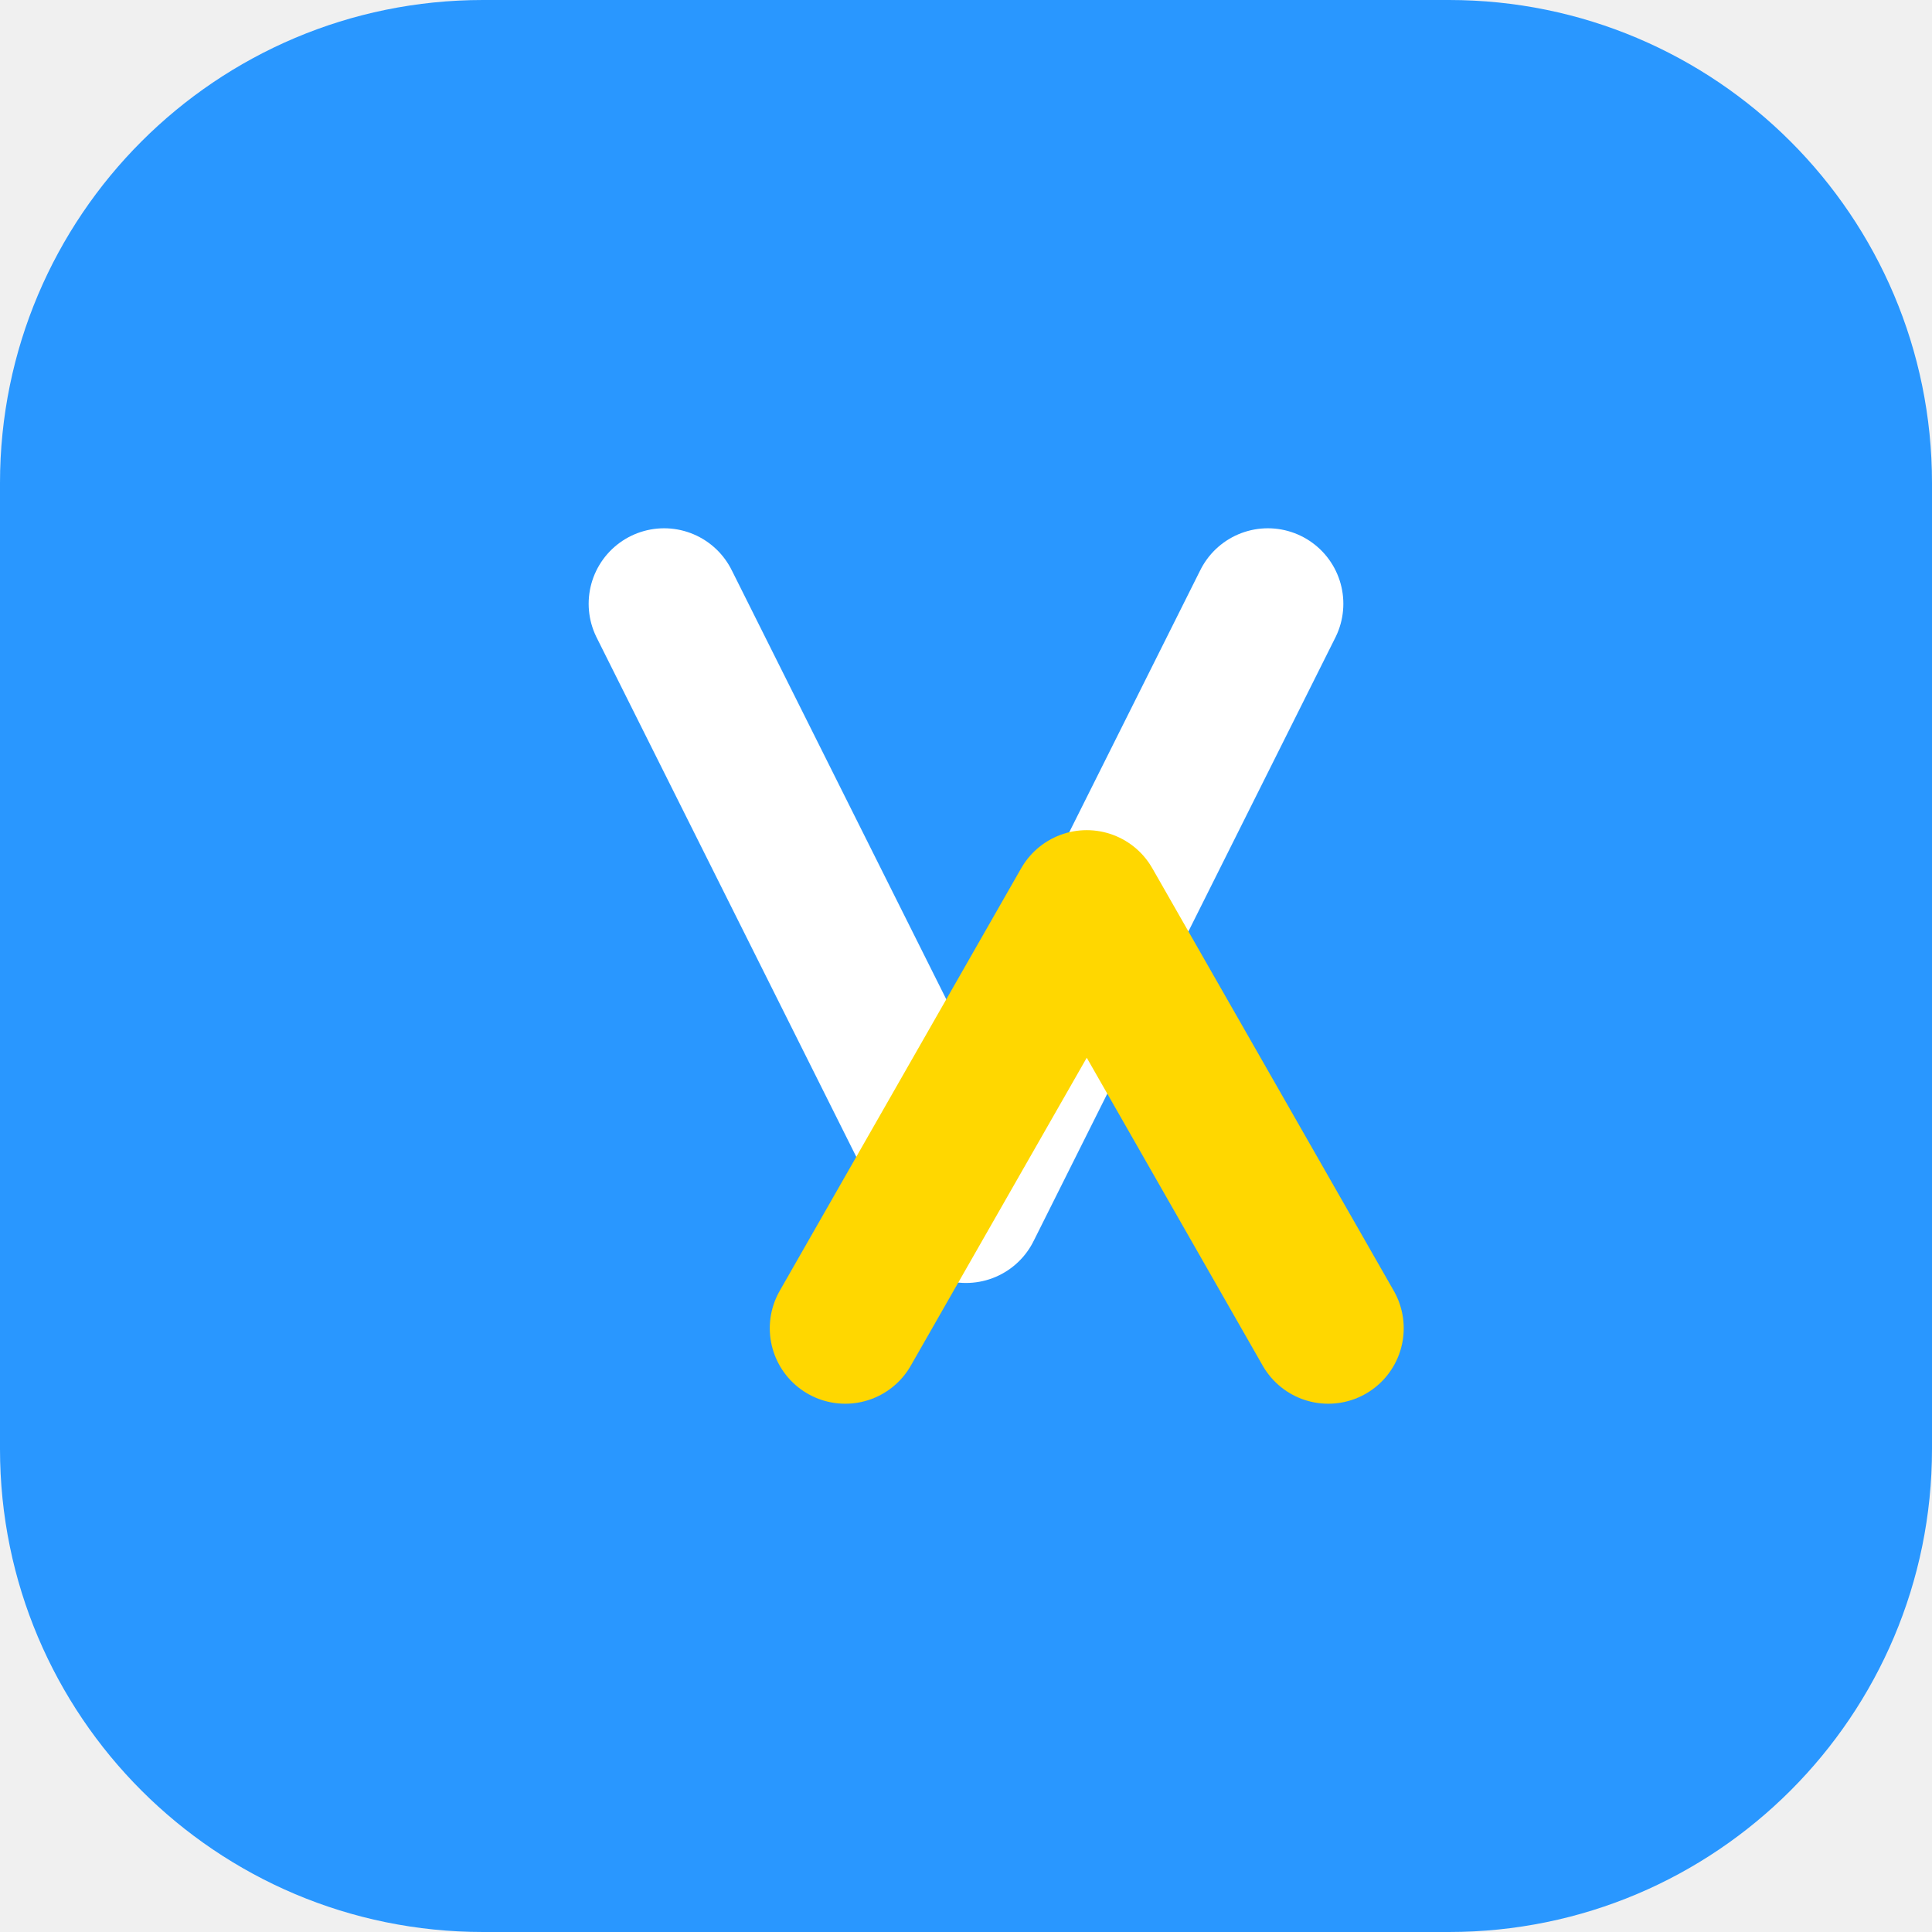
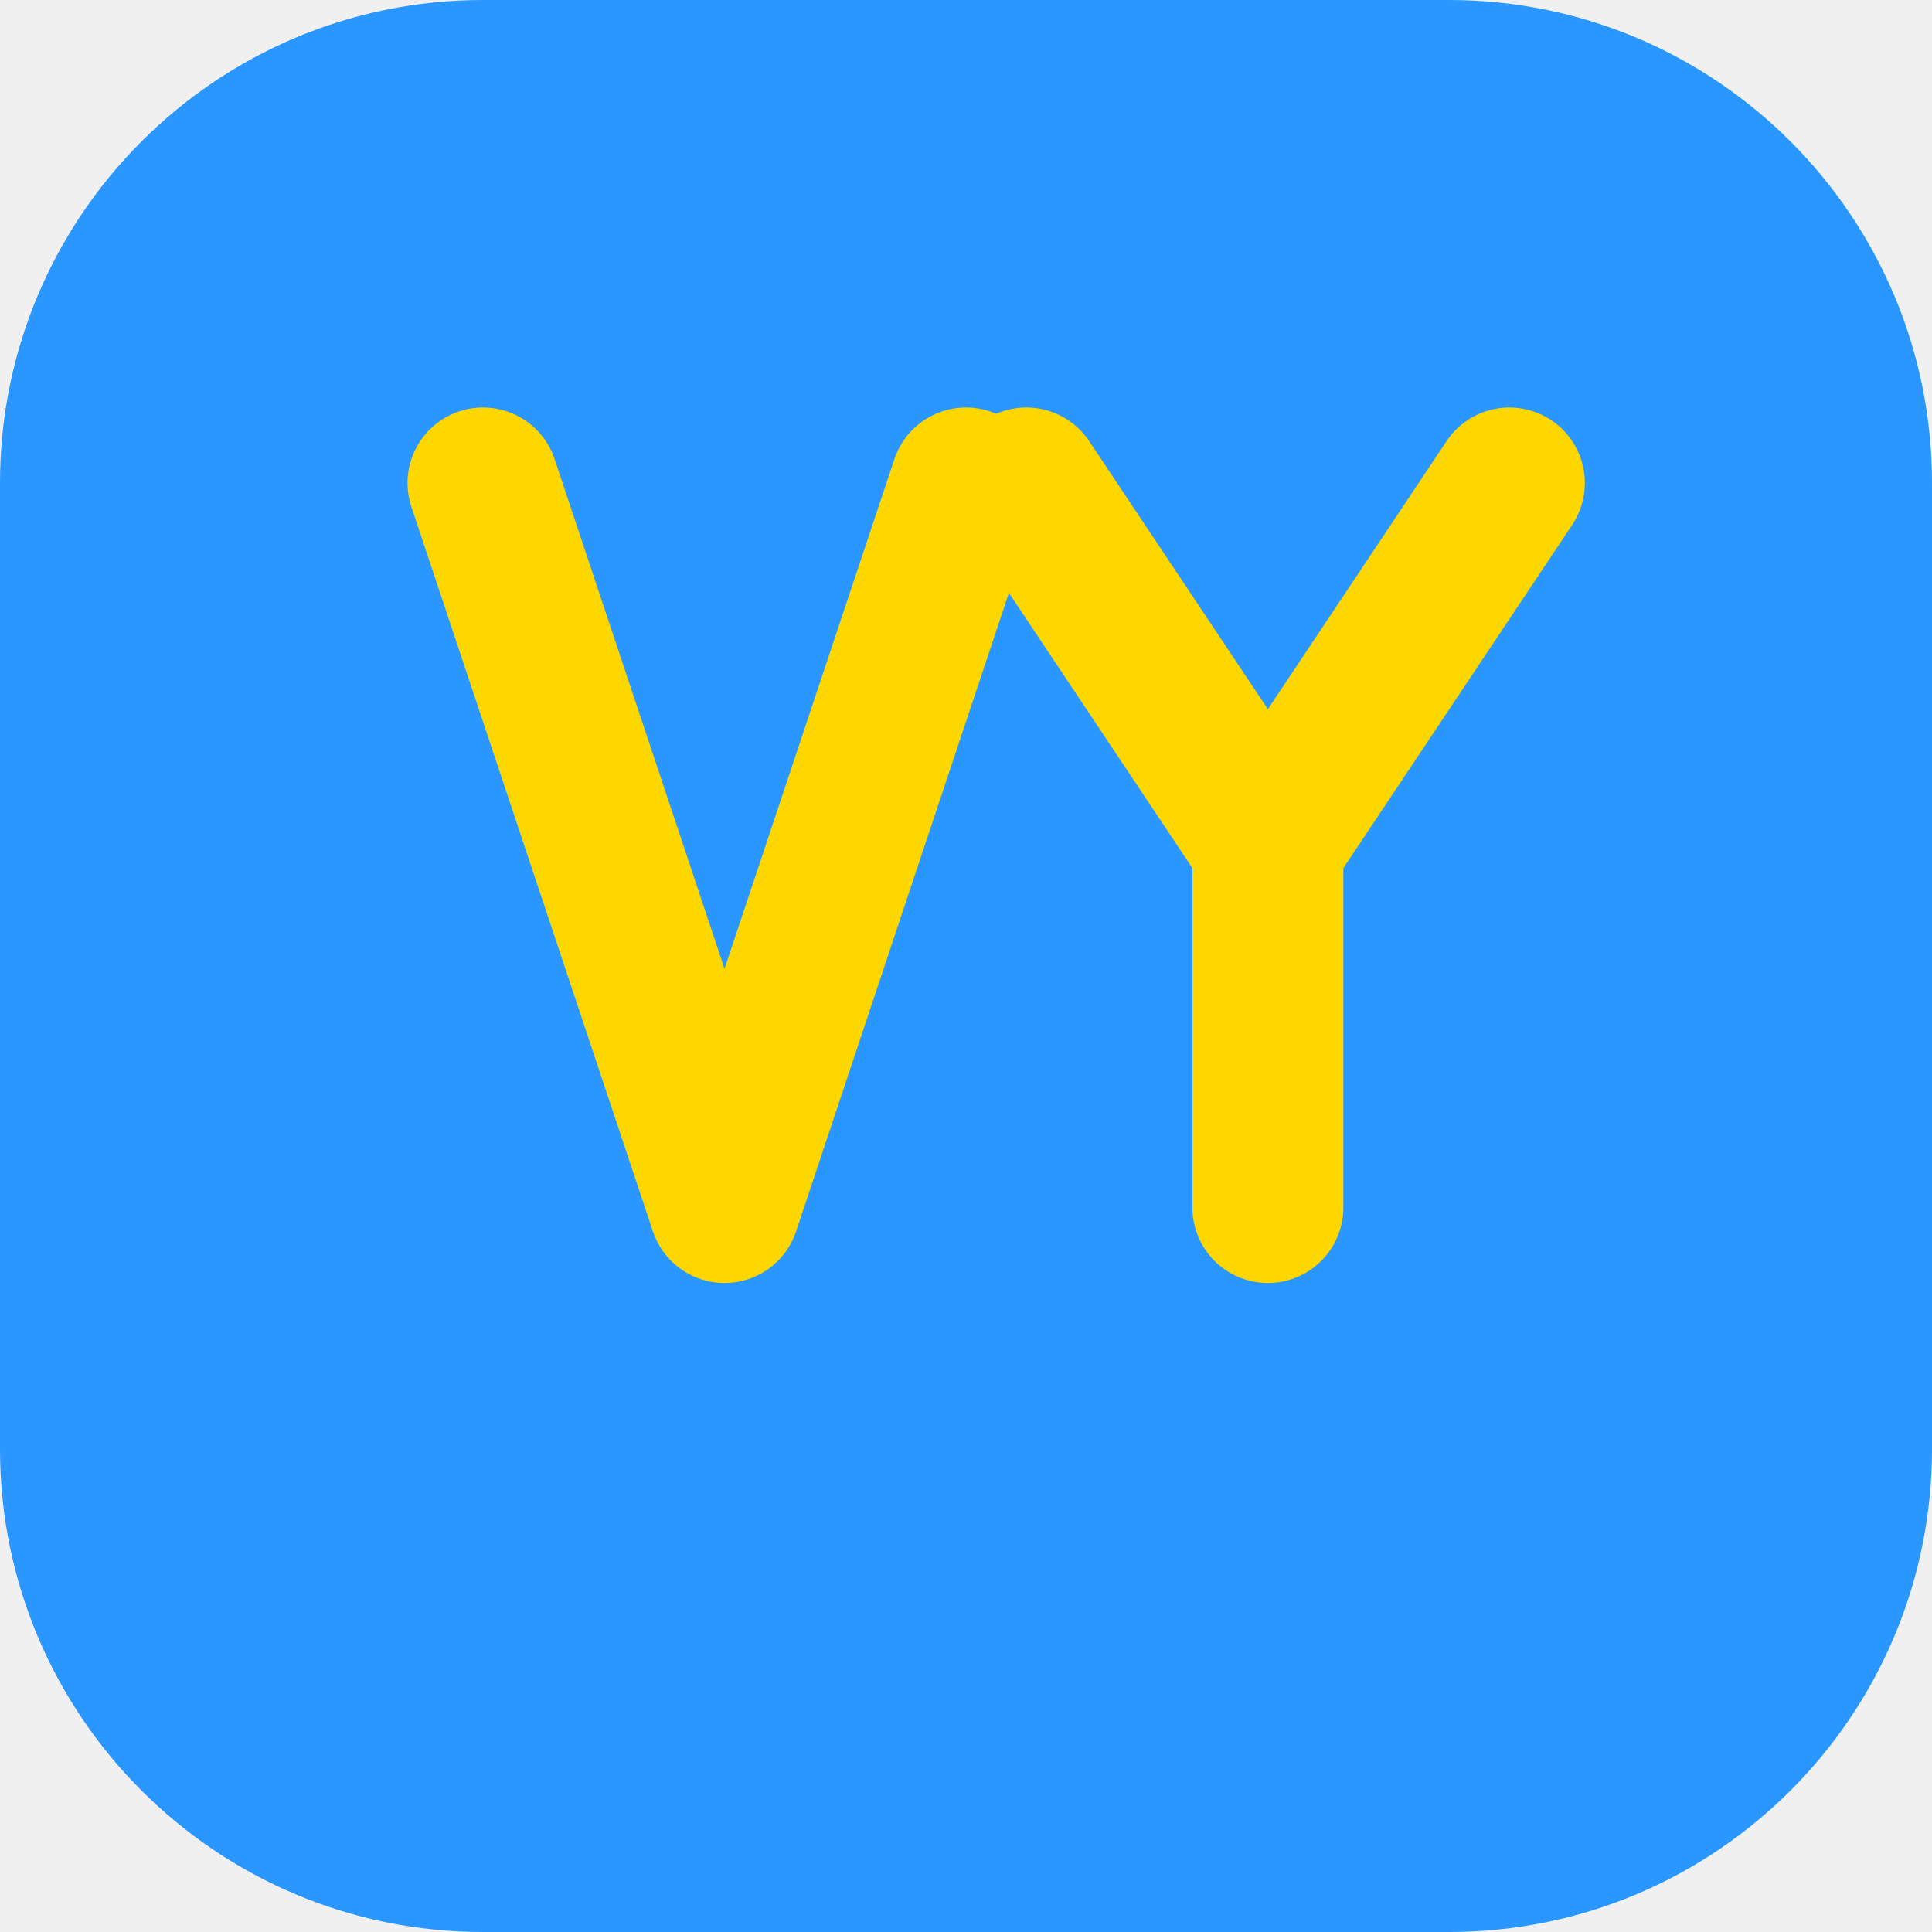
<svg xmlns="http://www.w3.org/2000/svg" width="32" height="32" viewBox="0 0 32 32" fill="none">
  <rect width="32" height="32" rx="8" fill="#2997FF" />
-   <path d="M11 10L16 20L21 10" stroke="white" stroke-width="2.5" stroke-linecap="round" stroke-linejoin="round" />
-   <path d="M14 22L18 15L22 22" stroke="#FFD700" stroke-width="2.5" stroke-linecap="round" stroke-linejoin="round" />
+   <path d="M8 8L12 20L16 8" stroke="#FFD700" stroke-width="2.5" stroke-linecap="round" stroke-linejoin="round" />
+   <path d="M17 8L21 14L25 8" stroke="#FFD700" stroke-width="2.5" stroke-linecap="round" stroke-linejoin="round" />
+   <path d="M21 14L21 20" stroke="#FFD700" stroke-width="2.5" stroke-linecap="round" stroke-linejoin="round" />
</svg>
